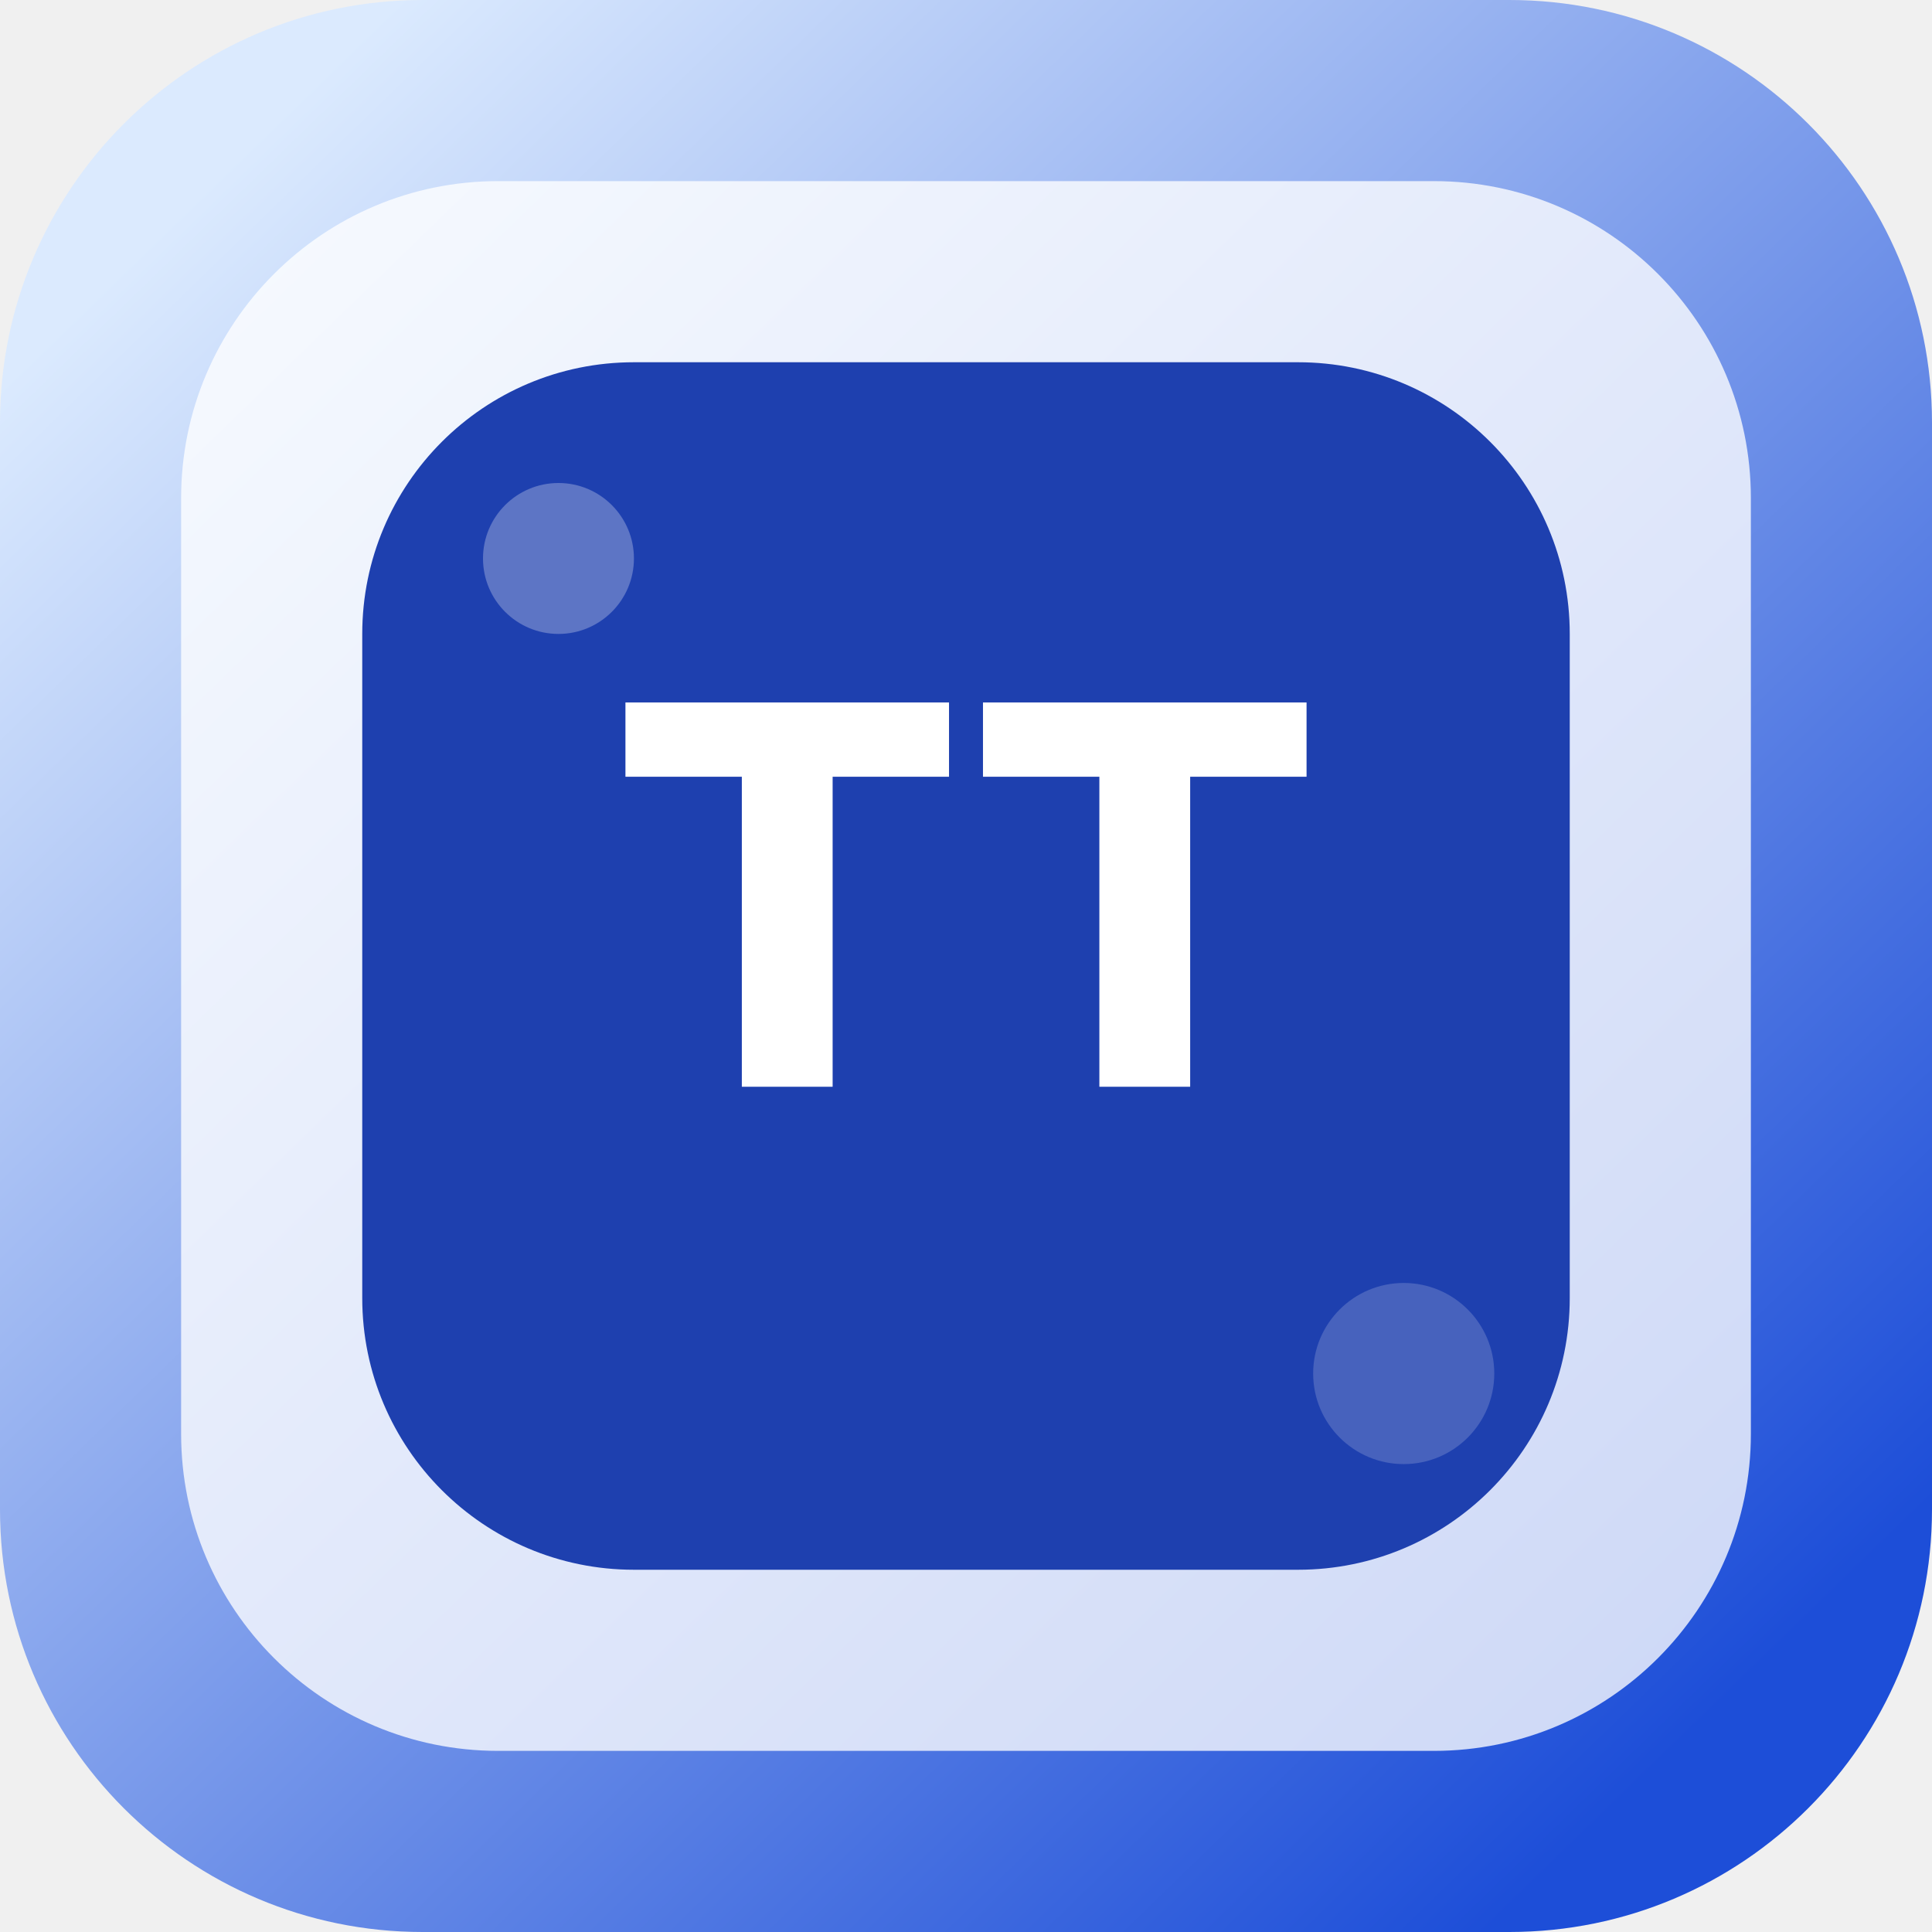
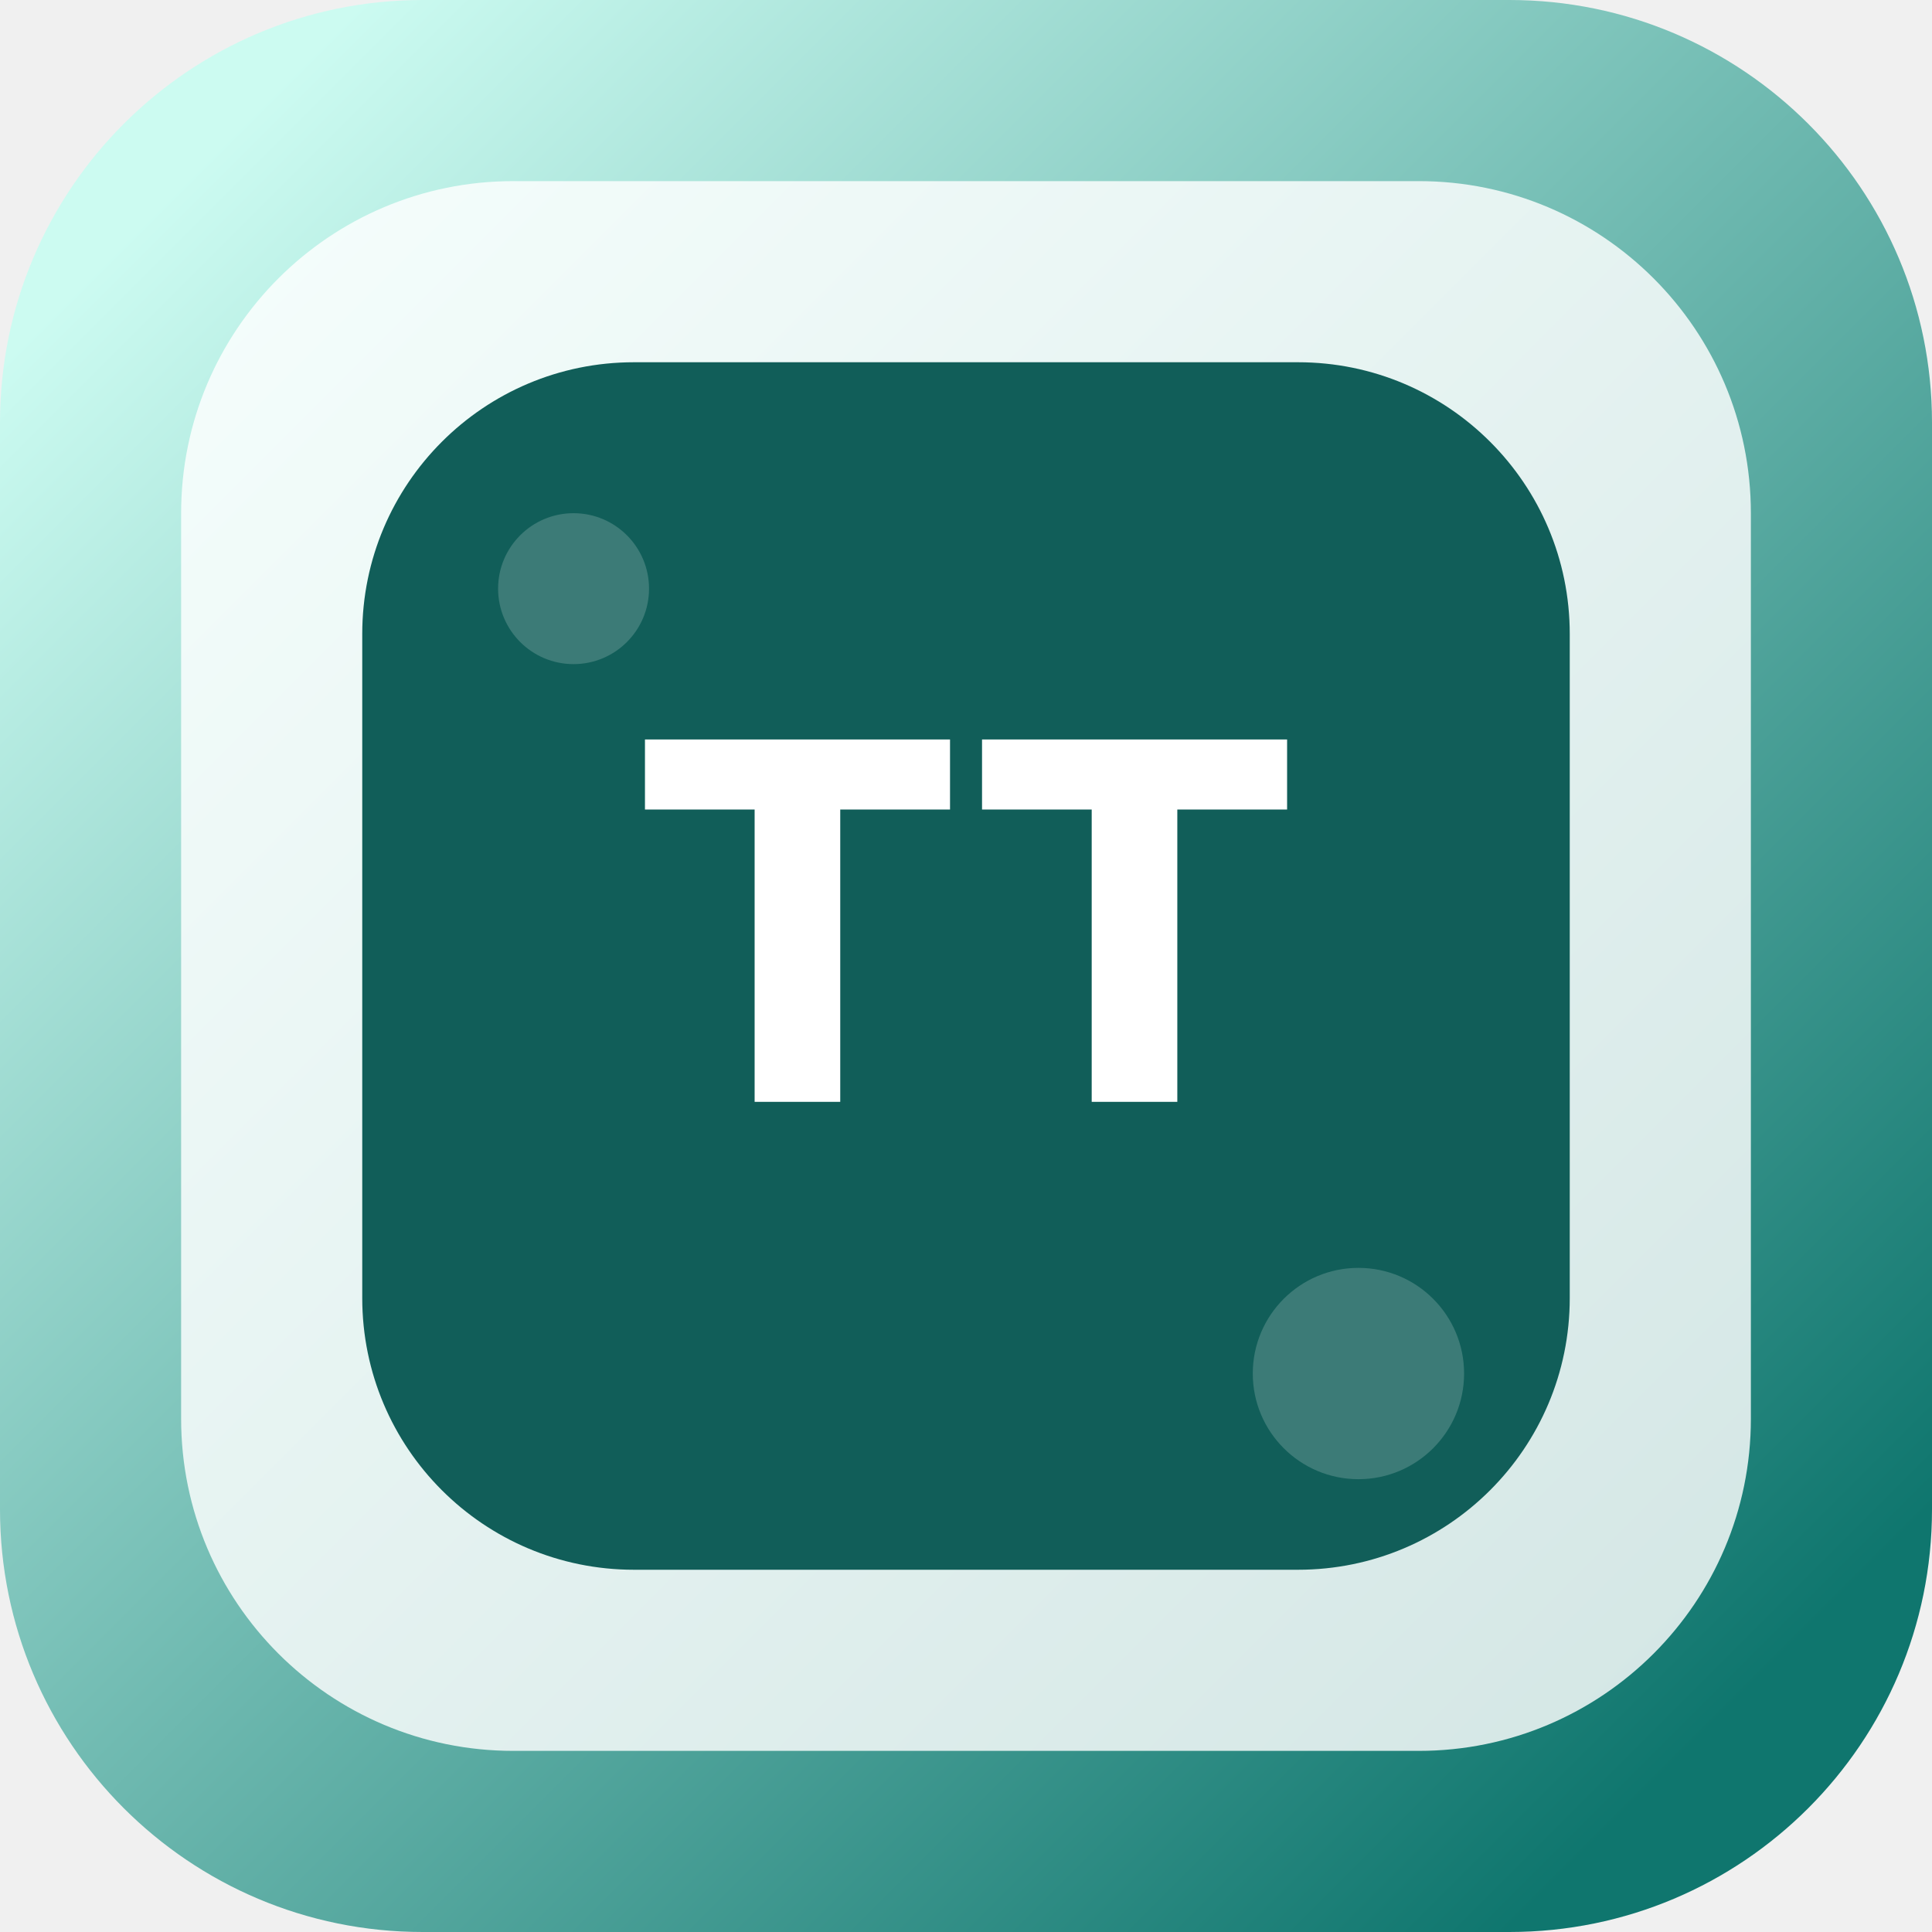
<svg xmlns="http://www.w3.org/2000/svg" width="256" height="256" viewBox="0 0 256 256" fill="none">
  <defs>
-     <linearGradient id="bg-token-terminal" x1="28" y1="24" x2="226" y2="228" gradientUnits="userSpaceOnUse">
-       <stop stop-color="#dbeafe" />
-       <stop offset="1" stop-color="#1d4ed8" />
+     <linearGradient id="bg-token-terminal" x1="24" y1="24" x2="228" y2="228" gradientUnits="userSpaceOnUse">
+       <stop stop-color="#ccfbf1" />
+       <stop offset="1" stop-color="#0f766e" />
    </linearGradient>
  </defs>
  <rect width="256" height="256" rx="56" fill="url(#bg-token-terminal)" />
-   <rect x="24" y="24" width="208" height="208" rx="42" fill="rgba(255,255,255,0.78)" />
-   <rect x="48" y="48" width="160" height="160" rx="36" fill="#1e40af" />
-   <circle cx="74" cy="74" r="10" fill="rgba(255,255,255,0.28)" />
-   <circle cx="186" cy="182" r="12" fill="rgba(255,255,255,0.18)" />
-   <text x="128" y="144" text-anchor="middle" font-family="Inter, Arial, sans-serif" font-size="70" font-weight="800" fill="white">TT</text>
+   <rect x="24" y="24" width="208" height="208" rx="44" fill="rgba(255,255,255,0.82)" />
+   <rect x="48" y="48" width="160" height="160" rx="36" fill="#115e59" />
+   <circle cx="76" cy="78" r="10" fill="rgba(255,255,255,0.18)" />
+   <circle cx="180" cy="182" r="14" fill="rgba(255,255,255,0.18)" />
+   <text x="128" y="146" text-anchor="middle" font-family="Inter, Arial, sans-serif" font-size="66" font-weight="800" fill="white">TT</text>
</svg>
